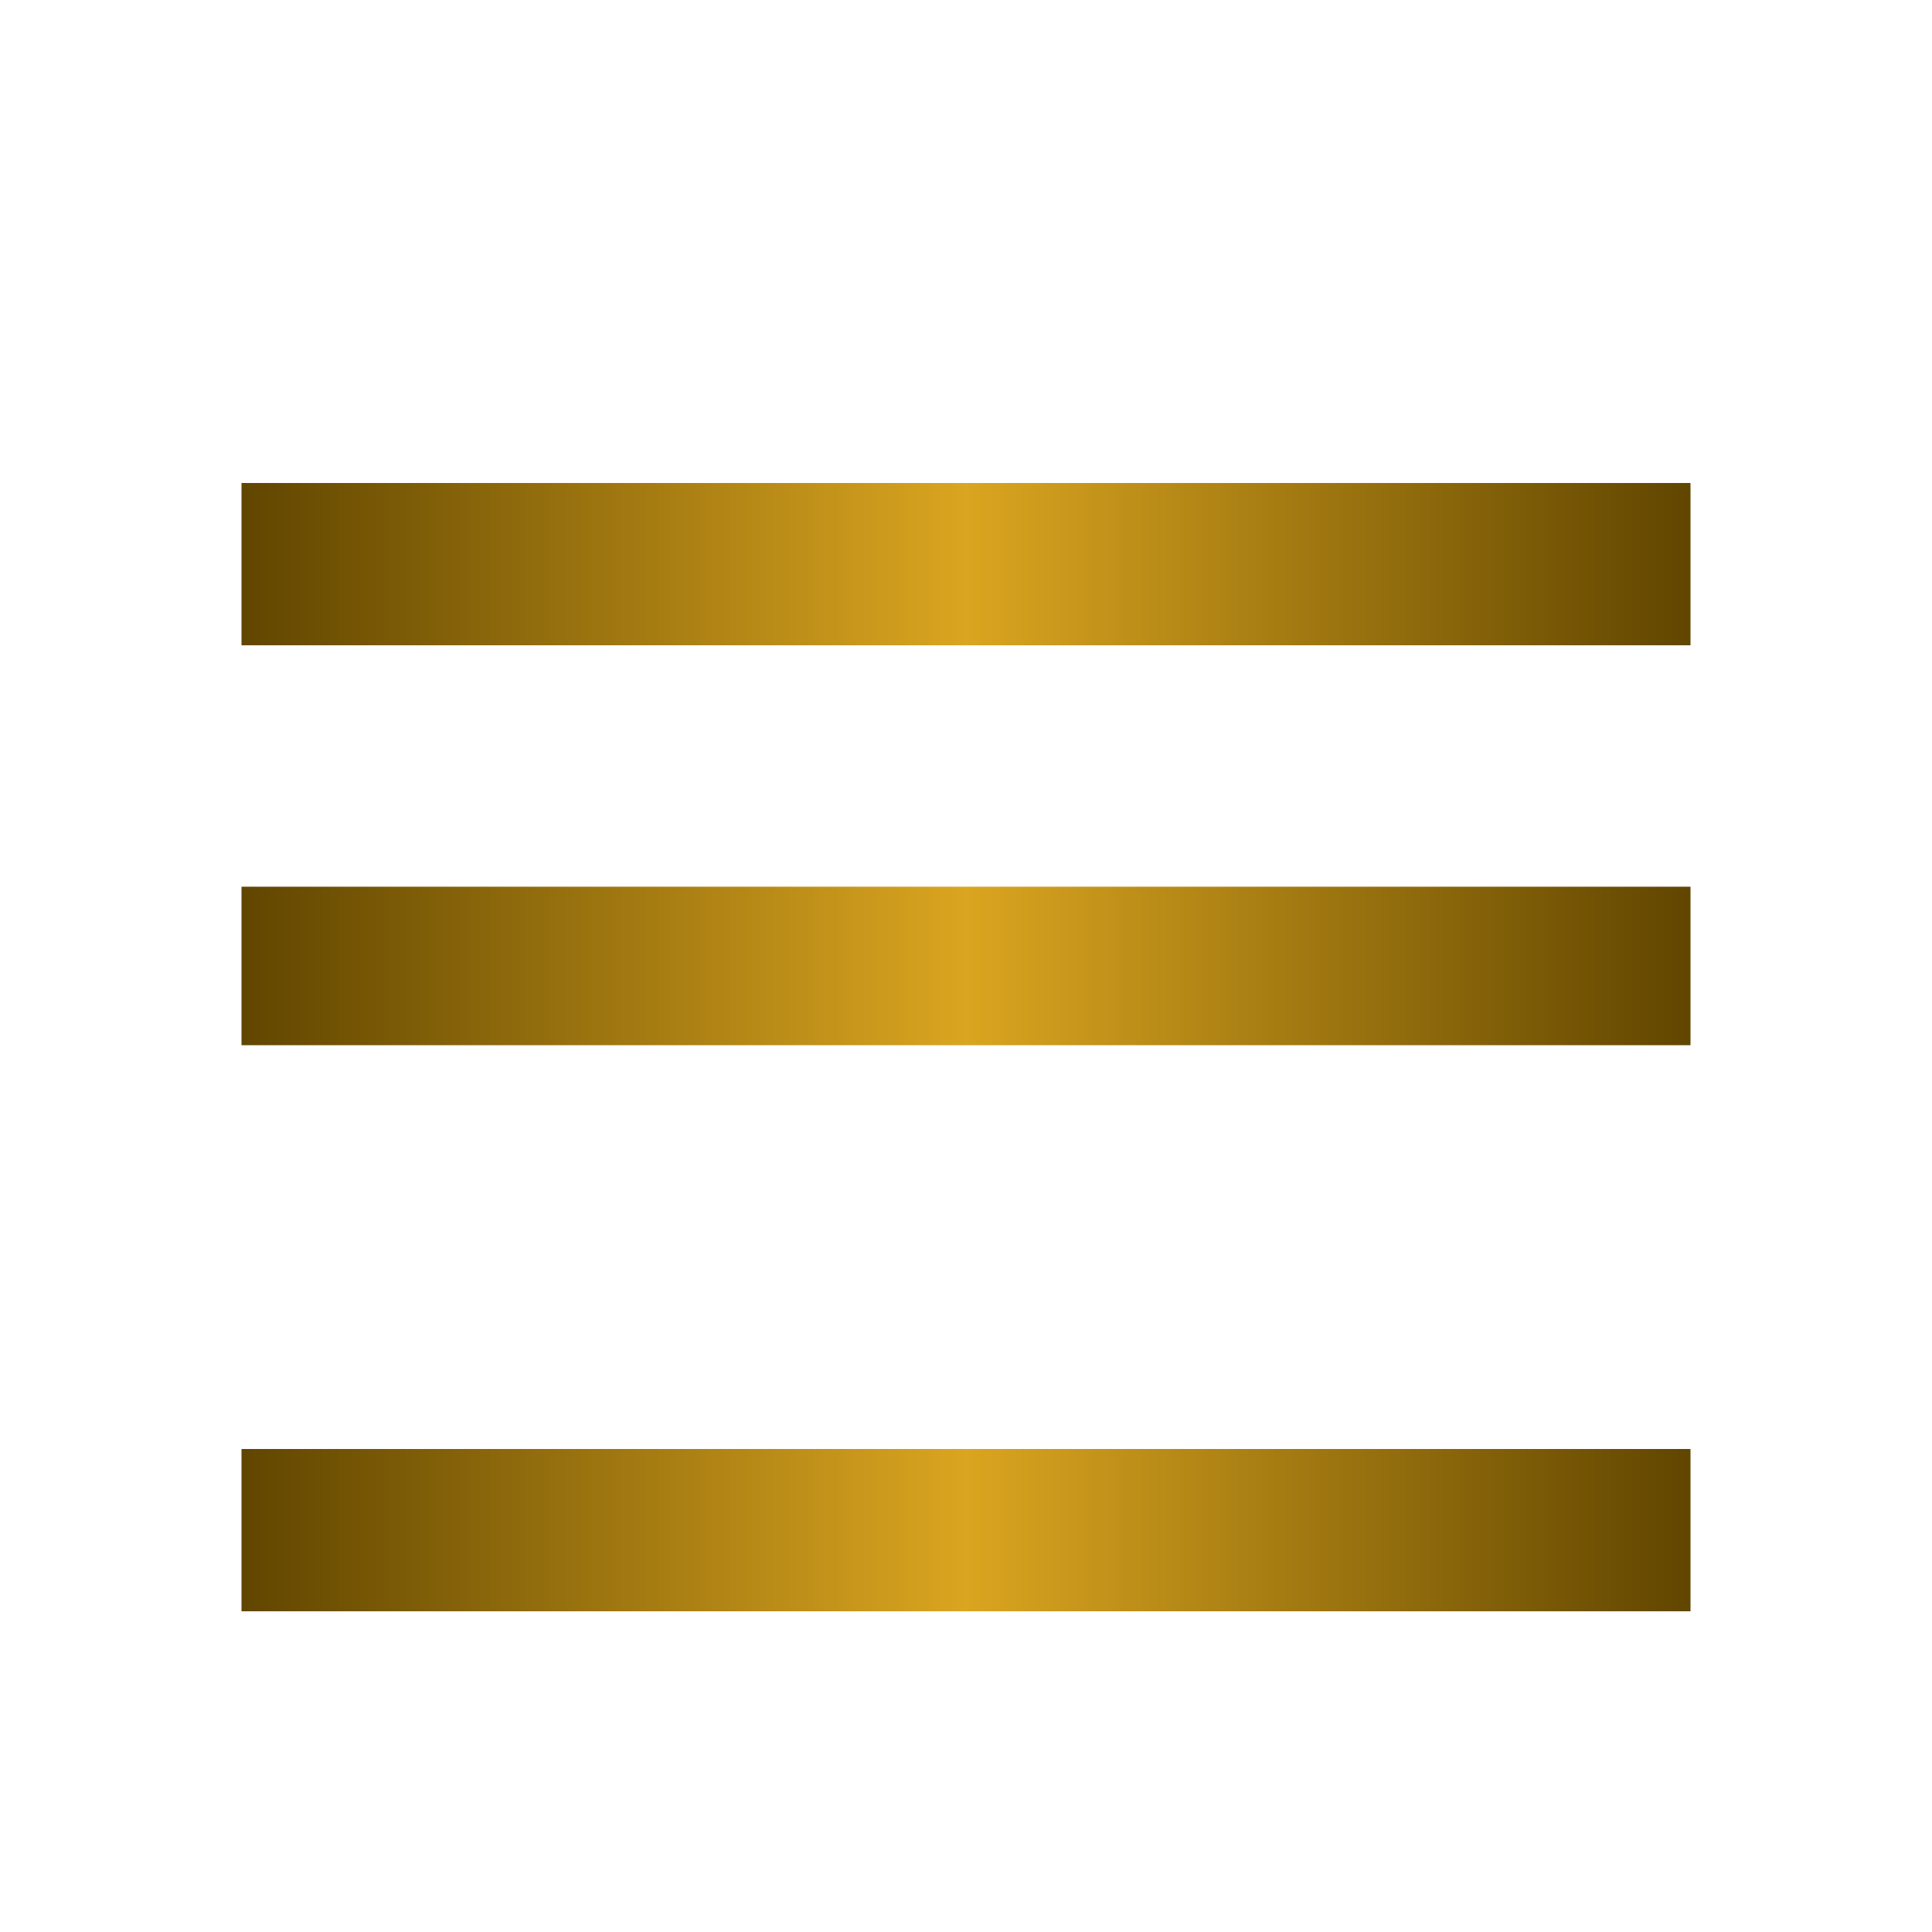
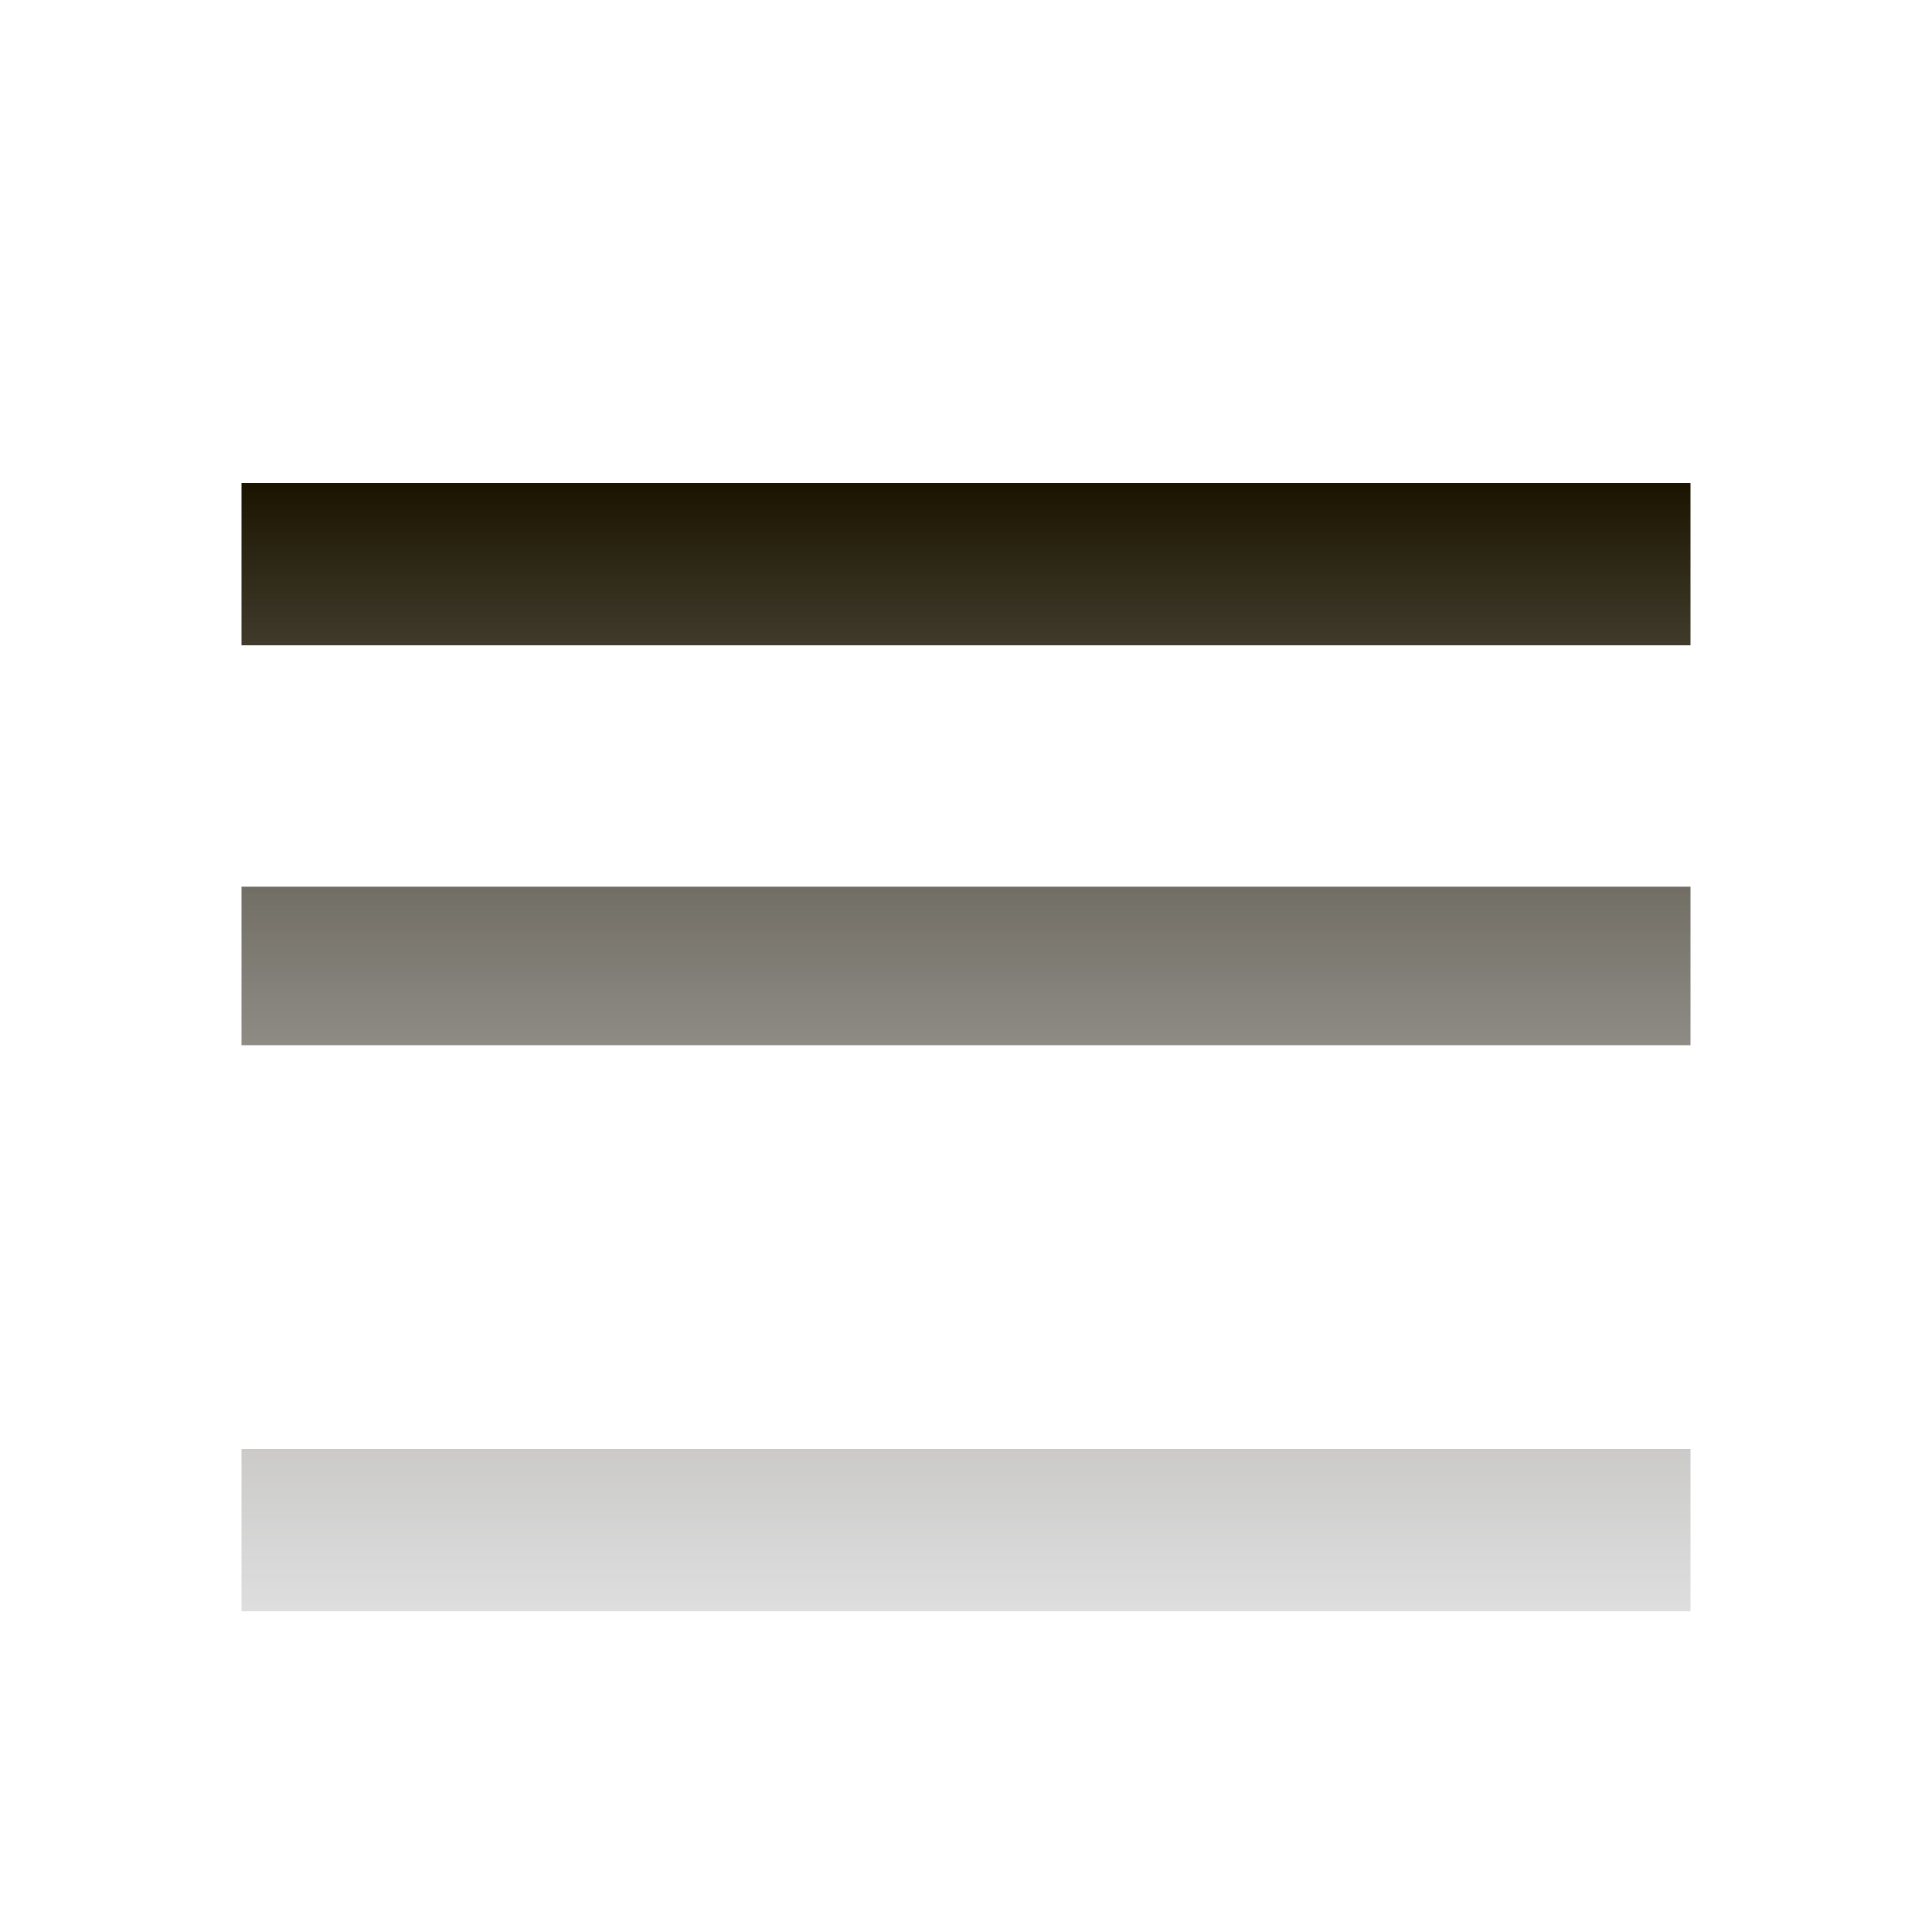
- <svg xmlns="http://www.w3.org/2000/svg" viewBox="0 0 24 24">
-   <defs>
-     <linearGradient id="gradient" x1="0%" y1="0%" x2="100%" y2="0%">
-       <stop offset="0%" style="stop-color: #614600; stop-opacity: 1" />
-       <stop offset="50%" style="stop-color: goldenrod; stop-opacity: 1" />
-       <stop offset="100%" style="stop-color: #614600; stop-opacity: 1" />
-     </linearGradient>
-   </defs>
-   <path fill="url(#gradient)" d="M3 6h18v2.016H3V6zm0 6.984v-1.969h18v1.969H3zm0 5.016V18h18v2.016H3z" />
+ <svg xmlns="http://www.w3.org/2000/svg" version="1.1" width="24" height="24" viewBox="0 0 24 24">
+   <linearGradient id="gradient1" x1="0%" y1="0%" x2="0%" y2="100%">
+     <stop offset="0%" style="stop-color: #1b1400; stop-opacity: 1" />
+     <stop offset="100%" style="stop-color: #7b7a7a; stop-opacity: .25" />
+   </linearGradient>
+   <path fill="url(#gradient1)" d="M3 6h18v2.016H3V6zm0 6.984v-1.969h18v1.969H3zm0 5.016V18h18v2.016H3z" />
</svg>
